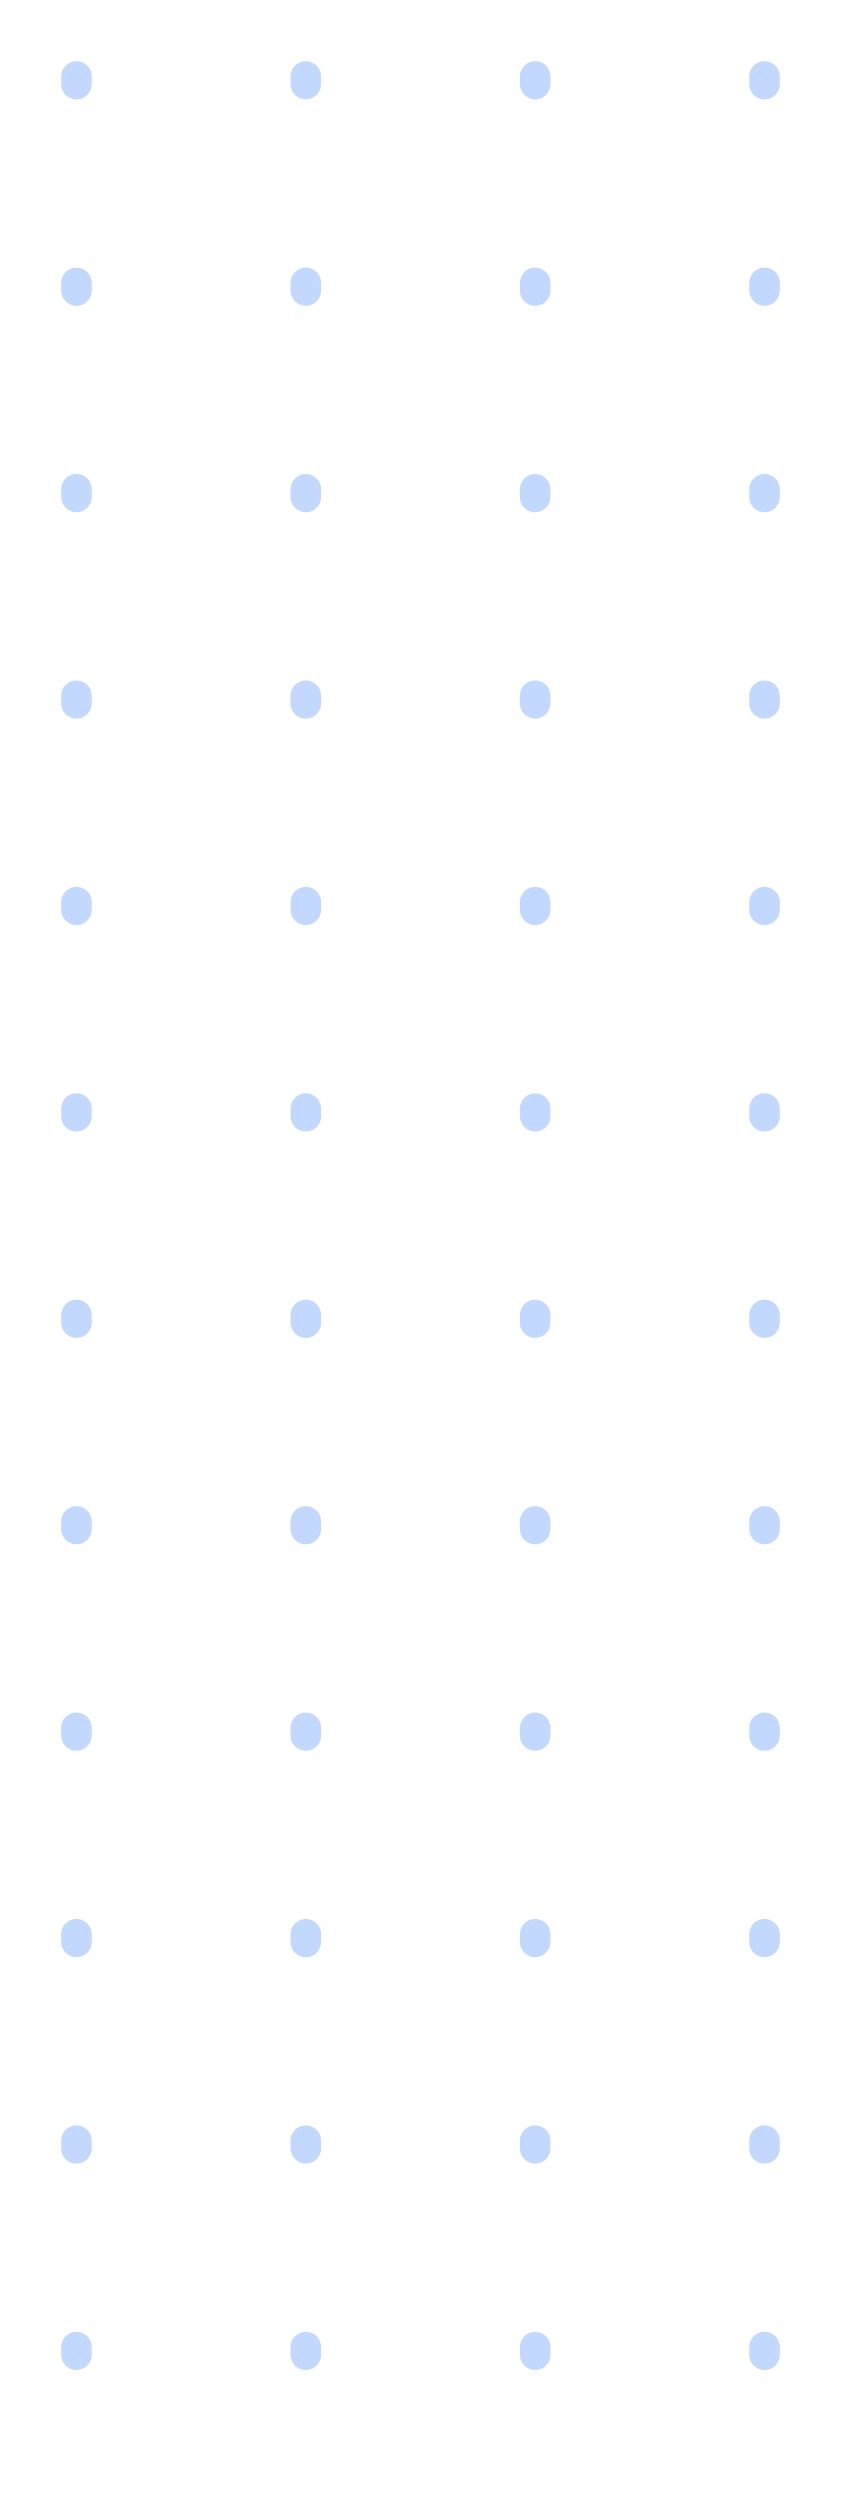
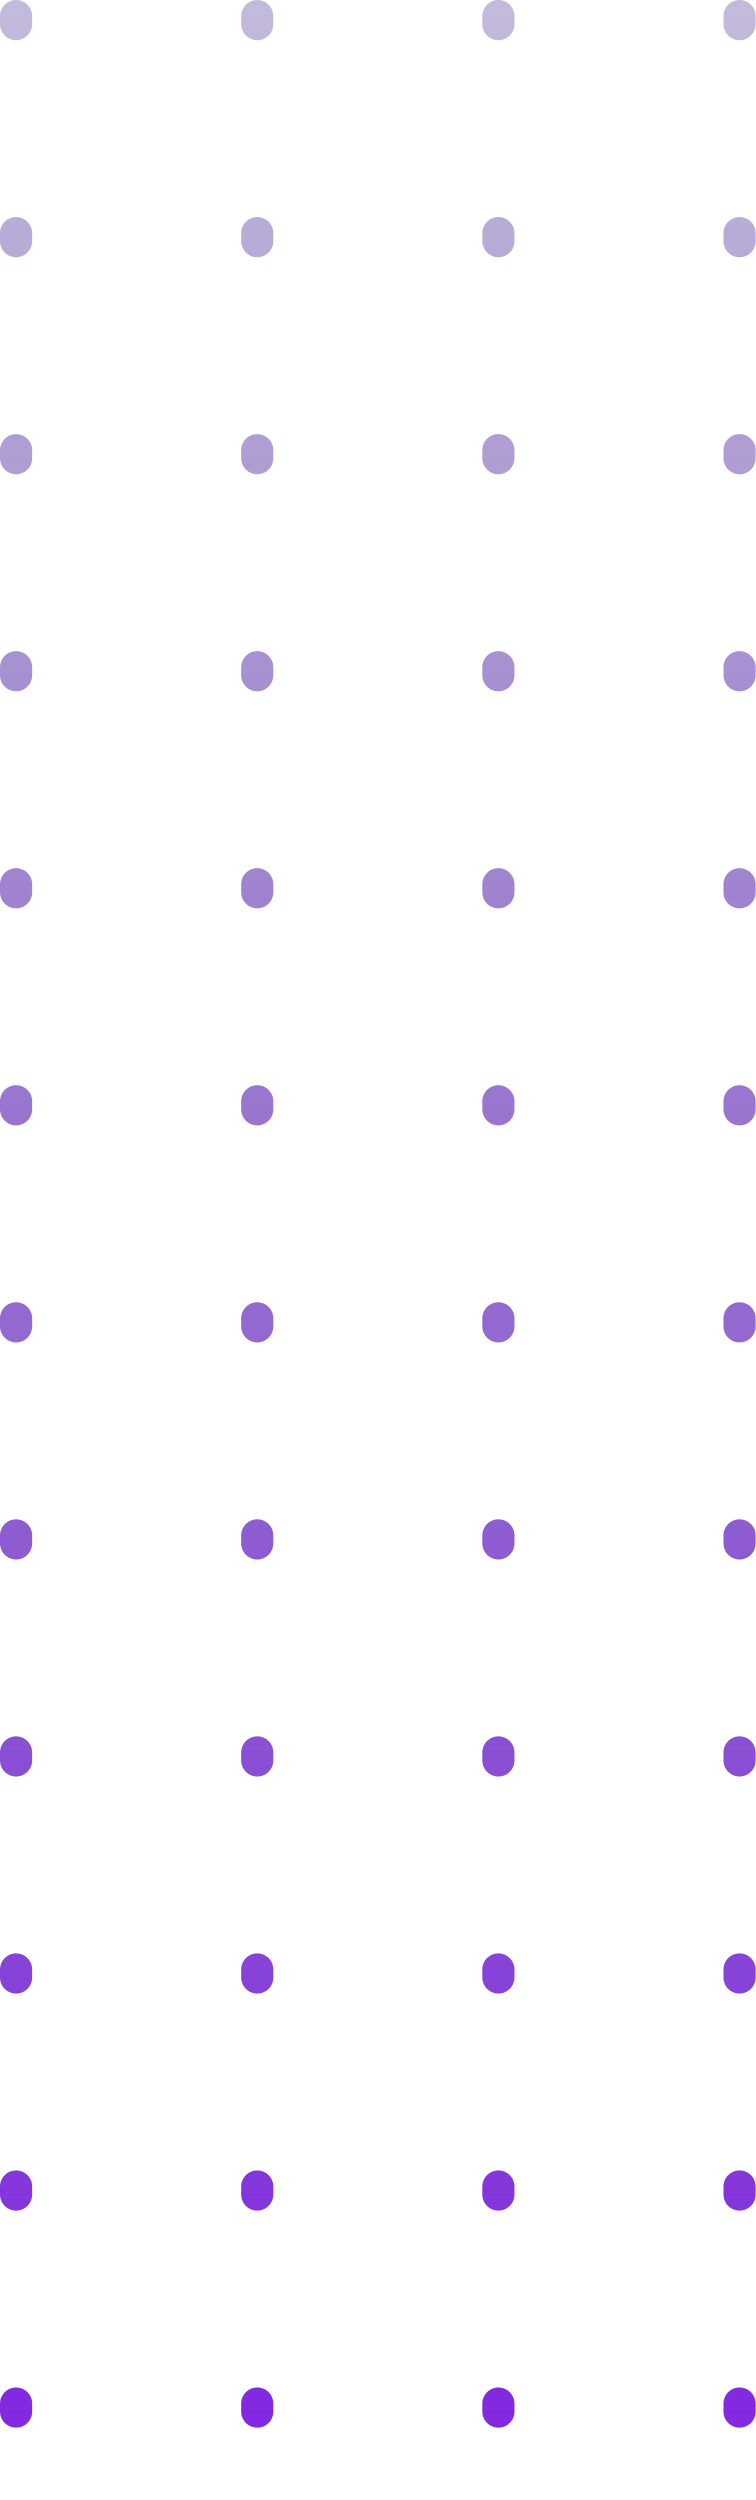
- <svg xmlns="http://www.w3.org/2000/svg" id="full" width="113" height="327" viewBox="0 0 113 327" fill="none">
-   <g opacity="0.3">
-     <line x1="10" y1="10" x2="10" y2="317" stroke="#377DFF" stroke-width="4" stroke-linecap="round" stroke-dasharray="1 26" />
-     <line x1="40" y1="10" x2="40" y2="317" stroke="#377DFF" stroke-width="4" stroke-linecap="round" stroke-dasharray="1 26" />
-     <line x1="70" y1="10" x2="70" y2="317" stroke="#377DFF" stroke-width="4" stroke-linecap="round" stroke-dasharray="1 26" />
-     <line x1="100" y1="10" x2="100" y2="317" stroke="#377DFF" stroke-width="4" stroke-linecap="round" stroke-dasharray="1 26" />
-   </g>
+ <svg xmlns="http://www.w3.org/2000/svg" id="full" width="94" height="311" viewBox="0 0 94 311" fill="none">
+   <defs>
+     <linearGradient id="paint0_linear" x1="-0.5" y1="311" x2="-0.497" y2="-4.46835e-06" gradientUnits="userSpaceOnUse">
+       <stop stop-color="#8224E3" />
+       <stop offset="1" stop-color="#361989" stop-opacity="0.3" />
+     </linearGradient>
+     <linearGradient id="paint1_linear" x1="29.5" y1="311" x2="29.503" y2="-4.46835e-06" gradientUnits="userSpaceOnUse">
+       <stop stop-color="#8224E3" />
+       <stop offset="1" stop-color="#361989" stop-opacity="0.3" />
+     </linearGradient>
+     <linearGradient id="paint2_linear" x1="59.5" y1="311" x2="59.503" y2="-4.46835e-06" gradientUnits="userSpaceOnUse">
+       <stop stop-color="#8224E3" />
+       <stop offset="1" stop-color="#361989" stop-opacity="0.3" />
+     </linearGradient>
+     <linearGradient id="paint3_linear" x1="89.5" y1="311" x2="89.503" y2="-4.46835e-06" gradientUnits="userSpaceOnUse">
+       <stop stop-color="#8224E3" />
+       <stop offset="1" stop-color="#361989" stop-opacity="0.3" />
+     </linearGradient>
+   </defs>
+   <line x1="2" y1="2" x2="2" y2="309" stroke="url(#paint0_linear)" stroke-width="4" stroke-linecap="round" stroke-dasharray="1 26" />
+   <line x1="32" y1="2" x2="32" y2="309" stroke="url(#paint1_linear)" stroke-width="4" stroke-linecap="round" stroke-dasharray="1 26" />
+   <line x1="62" y1="2" x2="62" y2="309" stroke="url(#paint2_linear)" stroke-width="4" stroke-linecap="round" stroke-dasharray="1 26" />
+   <line x1="92" y1="2" x2="92" y2="309" stroke="url(#paint3_linear)" stroke-width="4" stroke-linecap="round" stroke-dasharray="1 26" />
</svg>
